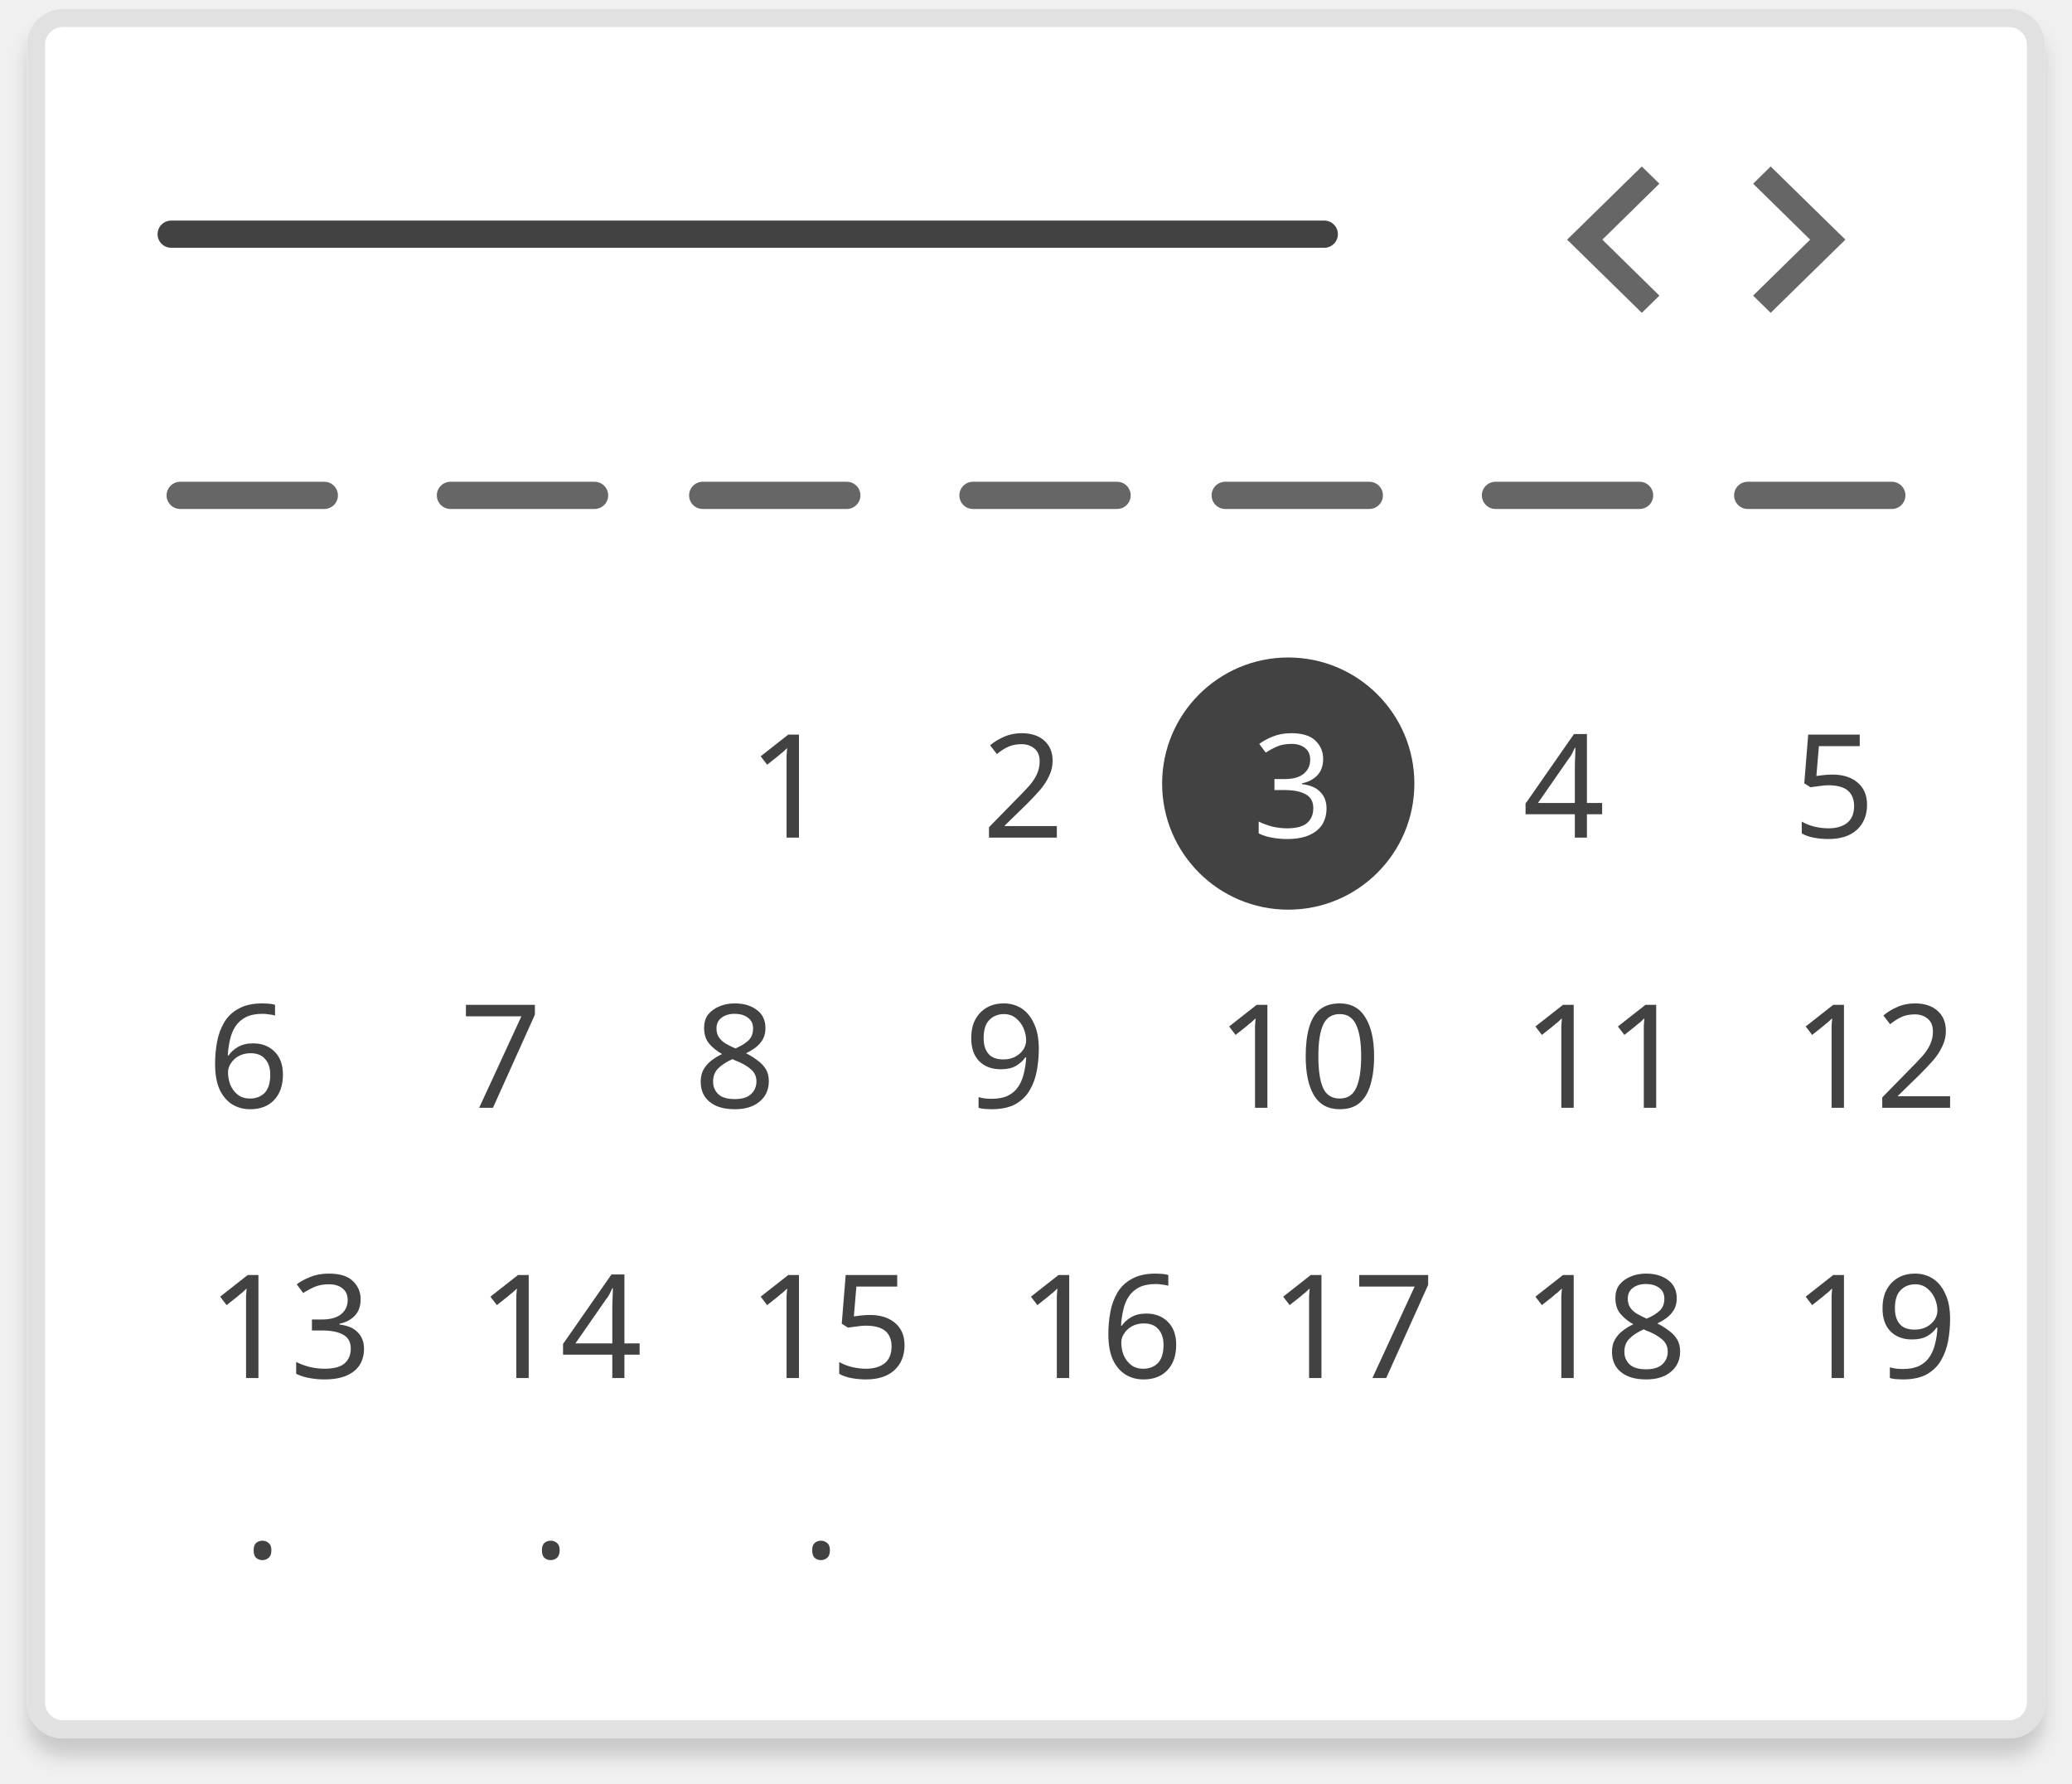
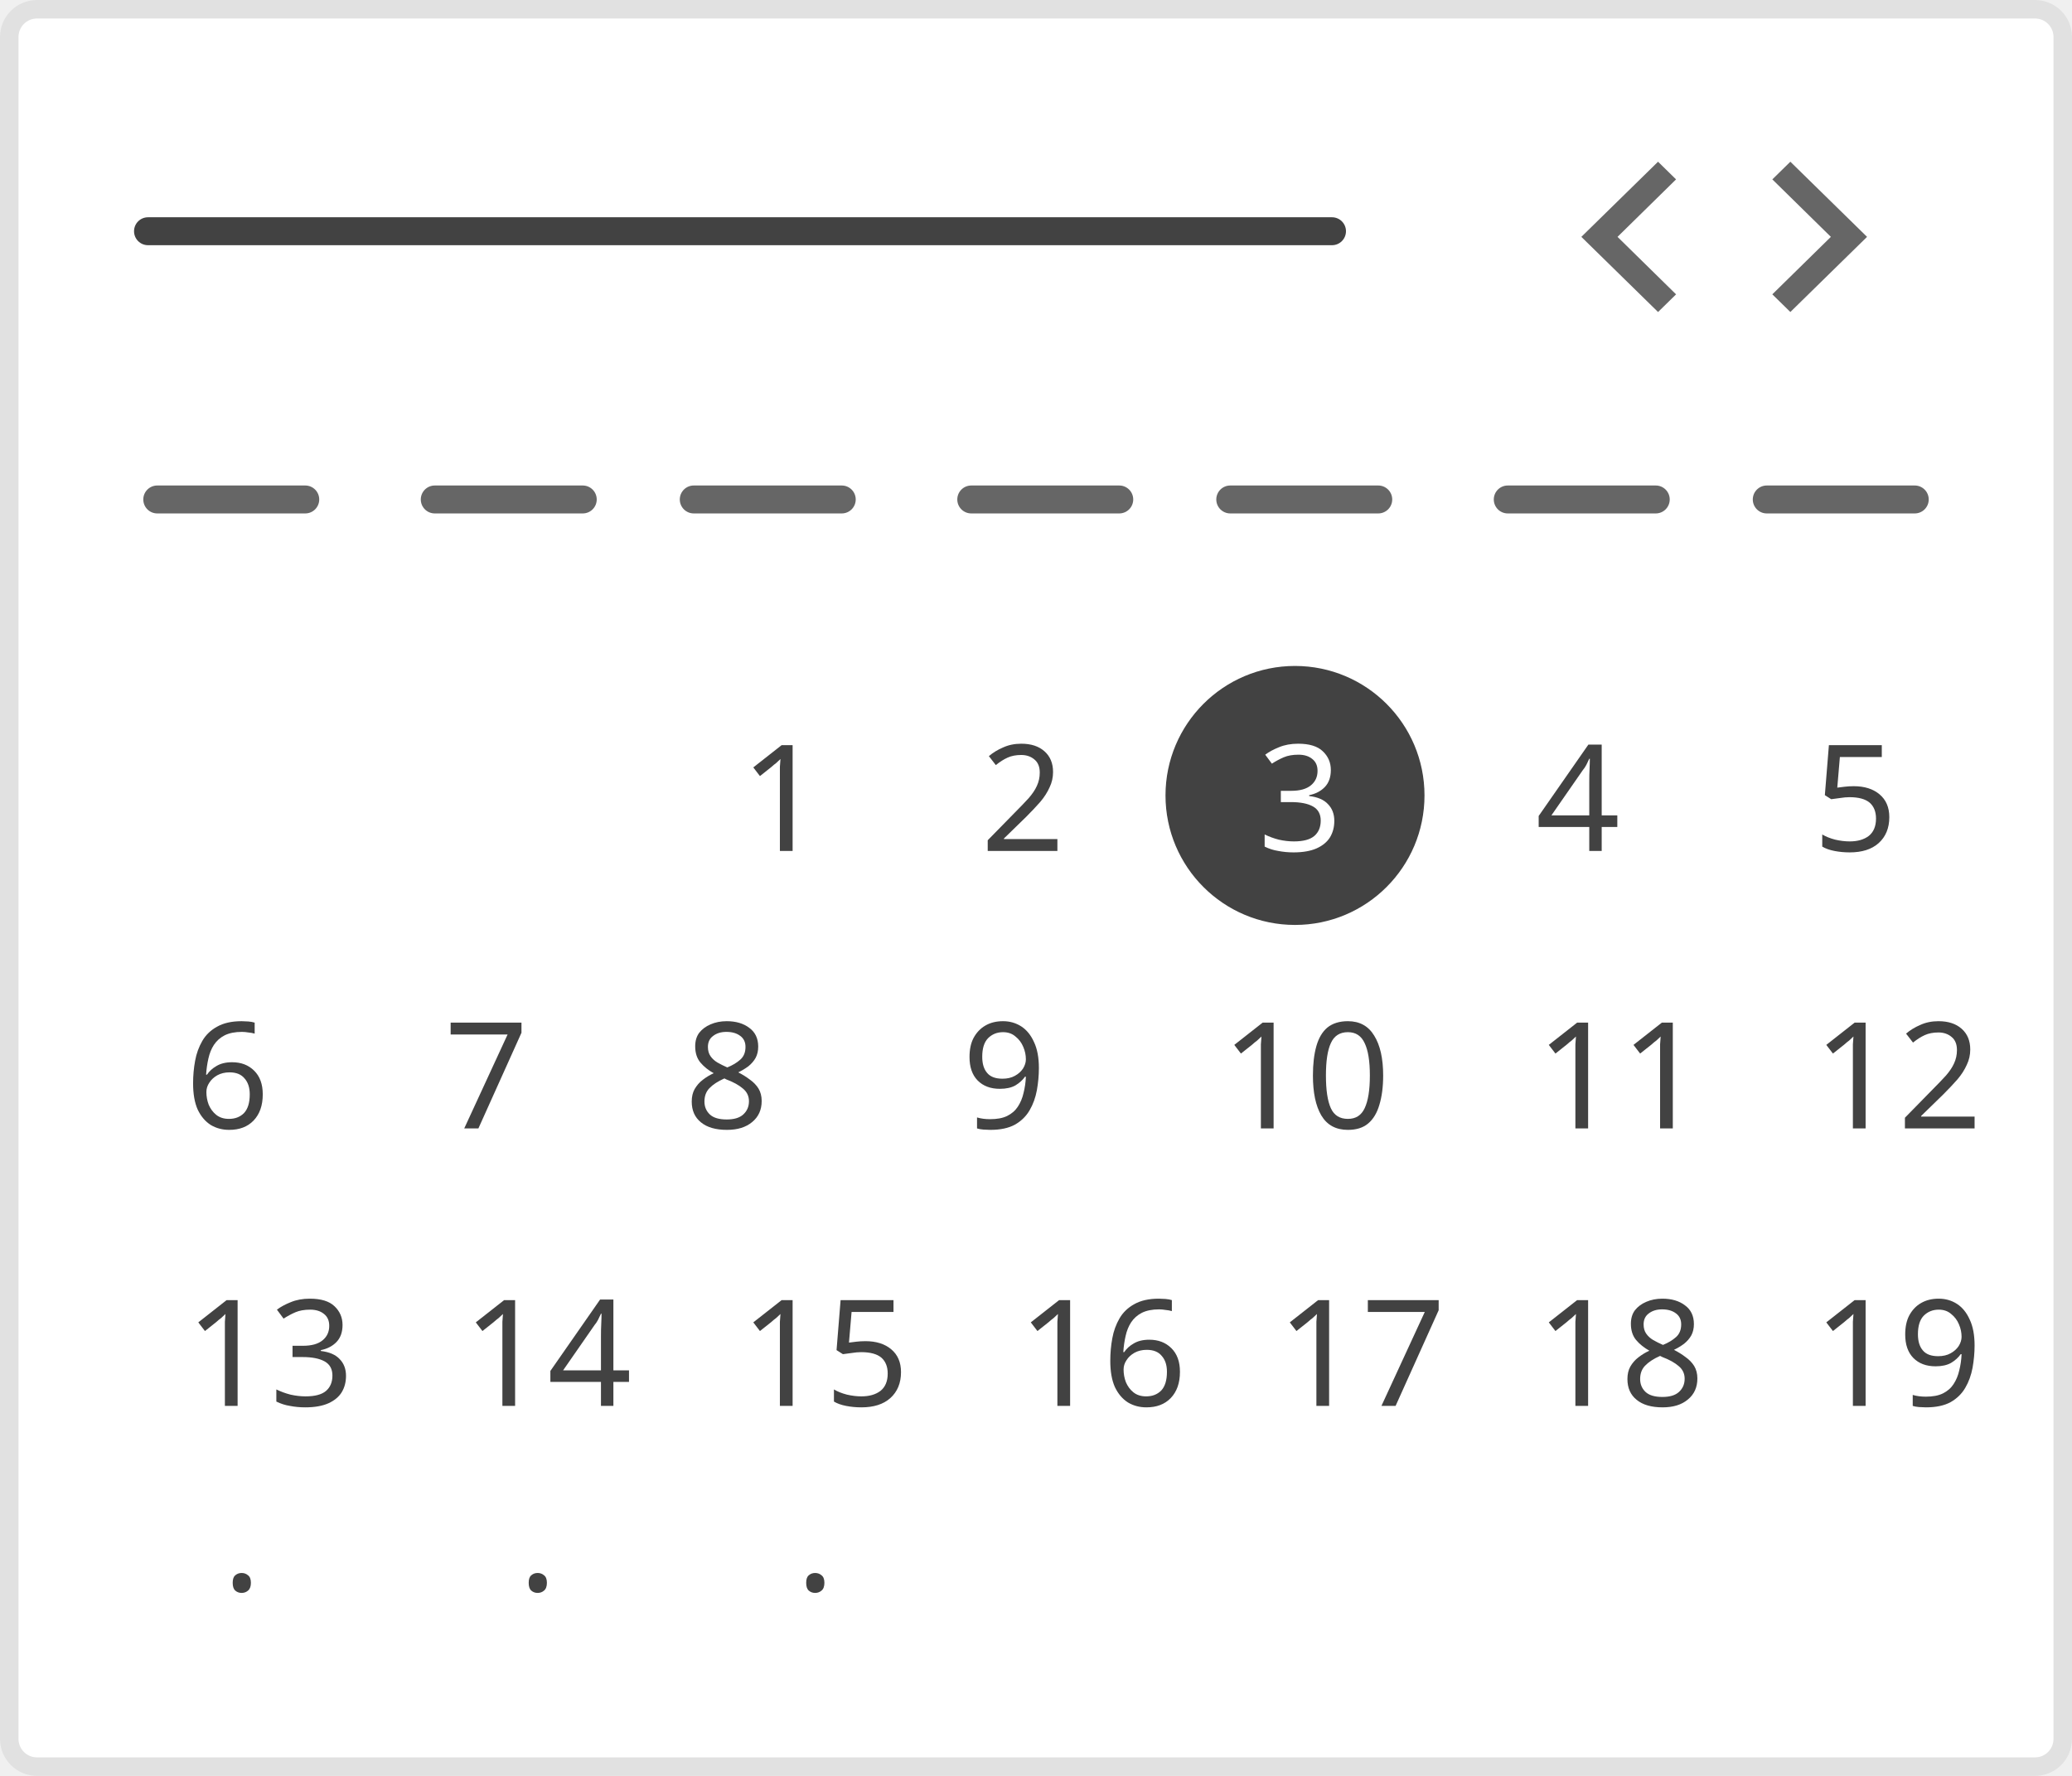
- <svg xmlns="http://www.w3.org/2000/svg" width="115" height="99" viewBox="0 0 115 99">
-   <defs>
-     <filter id="Rectángulo_6422" x="0" y="0" width="115" height="99" filterUnits="userSpaceOnUse">
-       <feOffset dy="1" input="SourceAlpha" />
-       <feGaussianBlur stdDeviation="0.5" result="blur" />
-       <feFlood flood-opacity="0.161" />
-       <feComposite operator="in" in2="blur" />
-       <feComposite in="SourceGraphic" />
-     </filter>
-   </defs>
-   <g id="Ilustracion_Date" data-name="Ilustracion Date" transform="translate(-2593.5 10.5)">
+ <svg xmlns="http://www.w3.org/2000/svg" width="112" height="96" viewBox="0 0 112 96">
+   <g id="Ilustracion_Date" data-name="Ilustracion Date" transform="translate(-2595 10)">
    <g id="Ilustracion_Combo" data-name="Ilustracion Combo" transform="translate(1571 -193)">
-       <g transform="matrix(1, 0, 0, 1, 1022.5, 182.5)" filter="url(#Rectángulo_6422)">
-         <g id="Rectángulo_6422-2" data-name="Rectángulo 6422" transform="translate(1.5 0.5)" fill="#fff" stroke="rgba(0,0,0,0.12)" stroke-width="1">
-           <rect width="112" height="96" rx="2" stroke="none" />
-           <rect x="0.5" y="0.5" width="111" height="95" rx="1.5" fill="none" />
-         </g>
-       </g>
+       <rect id="Rectángulo_6422" data-name="Rectángulo 6422" width="112" height="96" rx="2" transform="translate(1024 183)" fill="#fff" />
+       <path id="Rectángulo_6422_-_Contorno" data-name="Rectángulo 6422 - Contorno" d="M2,1A1,1,0,0,0,1,2V94a1,1,0,0,0,1,1H110a1,1,0,0,0,1-1V2a1,1,0,0,0-1-1H2M2,0H110a2,2,0,0,1,2,2V94a2,2,0,0,1-2,2H2a2,2,0,0,1-2-2V2A2,2,0,0,1,2,0Z" transform="translate(1024 183)" fill="rgba(0,0,0,0.12)" />
    </g>
-     <path id="Trazado_7190" data-name="Trazado 7190" d="M18835.145,195h64" transform="translate(-16232.145 -192.5)" fill="none" stroke="rgba(0,0,0,0.74)" stroke-linecap="round" stroke-width="1.51" />
+     <path id="Trazado_7190" data-name="Trazado 7190" d="M18899.145,195.755h-64a.755.755,0,1,1,0-1.51h64a.755.755,0,1,1,0,1.51Z" transform="translate(-16232.145 -192.5)" fill="rgba(0,0,0,0.74)" />
    <g id="Días_semana" data-name="Días semana" transform="translate(1587 -702.891)">
-       <path id="Trazado_7138" data-name="Trazado 7138" d="M18835.145,195h8" transform="translate(-17818.645 524.891)" fill="none" stroke="rgba(0,0,0,0.6)" stroke-linecap="round" stroke-width="1.51" />
-       <path id="Trazado_7139" data-name="Trazado 7139" d="M18835.145,195h8" transform="translate(-17803.645 524.891)" fill="none" stroke="rgba(0,0,0,0.6)" stroke-linecap="round" stroke-width="1.51" />
-       <path id="Trazado_7140" data-name="Trazado 7140" d="M18835.145,195h8" transform="translate(-17789.645 524.891)" fill="none" stroke="rgba(0,0,0,0.6)" stroke-linecap="round" stroke-width="1.51" />
-       <path id="Trazado_7141" data-name="Trazado 7141" d="M18835.145,195h8" transform="translate(-17774.645 524.891)" fill="none" stroke="rgba(0,0,0,0.6)" stroke-linecap="round" stroke-width="1.51" />
-       <path id="Trazado_7142" data-name="Trazado 7142" d="M18835.145,195h8" transform="translate(-17760.645 524.891)" fill="none" stroke="rgba(0,0,0,0.6)" stroke-linecap="round" stroke-width="1.51" />
-       <path id="Trazado_7143" data-name="Trazado 7143" d="M18835.145,195h8" transform="translate(-17745.645 524.891)" fill="none" stroke="rgba(0,0,0,0.6)" stroke-linecap="round" stroke-width="1.51" />
-       <path id="Trazado_7144" data-name="Trazado 7144" d="M18835.145,195h8" transform="translate(-17731.645 524.891)" fill="none" stroke="rgba(0,0,0,0.6)" stroke-linecap="round" stroke-width="1.51" />
+       <path id="Trazado_7138" data-name="Trazado 7138" d="M18843.145,195.755h-8a.755.755,0,1,1,0-1.51h8a.755.755,0,1,1,0,1.51Z" transform="translate(-17818.645 524.891)" fill="rgba(0,0,0,0.6)" />
+       <path id="Trazado_7139" data-name="Trazado 7139" d="M18843.145,195.755h-8a.755.755,0,1,1,0-1.51h8a.755.755,0,1,1,0,1.51Z" transform="translate(-17803.645 524.891)" fill="rgba(0,0,0,0.6)" />
+       <path id="Trazado_7140" data-name="Trazado 7140" d="M18843.145,195.755h-8a.755.755,0,1,1,0-1.51h8a.755.755,0,1,1,0,1.51Z" transform="translate(-17789.645 524.891)" fill="rgba(0,0,0,0.6)" />
+       <path id="Trazado_7141" data-name="Trazado 7141" d="M18843.145,195.755h-8a.755.755,0,1,1,0-1.51h8a.755.755,0,1,1,0,1.51Z" transform="translate(-17774.645 524.891)" fill="rgba(0,0,0,0.6)" />
+       <path id="Trazado_7142" data-name="Trazado 7142" d="M18843.145,195.755h-8a.755.755,0,1,1,0-1.51h8a.755.755,0,1,1,0,1.51Z" transform="translate(-17760.645 524.891)" fill="rgba(0,0,0,0.6)" />
+       <path id="Trazado_7143" data-name="Trazado 7143" d="M18843.145,195.755h-8a.755.755,0,1,1,0-1.51h8a.755.755,0,1,1,0,1.51Z" transform="translate(-17745.645 524.891)" fill="rgba(0,0,0,0.6)" />
+       <path id="Trazado_7144" data-name="Trazado 7144" d="M18843.145,195.755h-8a.755.755,0,1,1,0-1.51h8a.755.755,0,1,1,0,1.51Z" transform="translate(-17731.645 524.891)" fill="rgba(0,0,0,0.6)" />
    </g>
    <g id="chevron_left_black_24dp_1_" data-name="chevron_left_black_24dp (1)" transform="translate(2701.168 10.804) rotate(180)">
      <path id="Trazado_7080" data-name="Trazado 7080" d="M0,0H16V16H0Z" fill="none" />
      <path id="Trazado_7081" data-name="Trazado 7081" d="M13.121,6.955,12.146,6,8,10.062l4.146,4.062.974-.955L9.956,10.062Z" transform="translate(-2.754 -2.062)" fill="rgba(0,0,0,0.6)" />
    </g>
    <g id="chevron_left_black_24dp_1_2" data-name="chevron_left_black_24dp (1)" transform="translate(2675.232 -5.196)">
      <path id="Trazado_7080-2" data-name="Trazado 7080" d="M0,16H16V0H0Z" fill="none" />
      <path id="Trazado_7081-2" data-name="Trazado 7081" d="M5.121,7.17l-.974.955L0,4.062,4.146,0l.974.955L1.956,4.062Z" transform="translate(5.246 3.938)" fill="rgba(0,0,0,0.6)" />
    </g>
    <g id="n_" data-name="nº" transform="translate(1587 -710.891)">
      <text id="_1" data-name="1" transform="translate(1048 746.891)" fill="rgba(0,0,0,0.74)" font-size="8" font-family="Poppins-Medium, Poppins" font-weight="500">
        <tspan x="0" y="0">1</tspan>
      </text>
      <text id="_8" data-name="8" transform="translate(1045 761.891)" fill="rgba(0,0,0,0.74)" font-size="8" font-family="Poppins-Medium, Poppins" font-weight="500">
        <tspan x="0" y="0">8</tspan>
      </text>
      <text id="_15" data-name="15" transform="translate(1048 776.891)" fill="rgba(0,0,0,0.74)" font-size="8" font-family="Poppins-Medium, Poppins" font-weight="500">
        <tspan x="0" y="0">15</tspan>
      </text>
      <text id="_0" data-name="0" transform="translate(1033 746.891)" fill="#fff" font-size="8" font-family="Poppins-Medium, Poppins" font-weight="500">
        <tspan x="0" y="0">0</tspan>
      </text>
      <text id="_7" data-name="7" transform="translate(1032 761.891)" fill="rgba(0,0,0,0.74)" font-size="8" font-family="Poppins-Medium, Poppins" font-weight="500">
        <tspan x="0" y="0">7</tspan>
      </text>
      <text id="_14" data-name="14" transform="translate(1033 776.891)" fill="rgba(0,0,0,0.74)" font-size="8" font-family="Poppins-Medium, Poppins" font-weight="500">
        <tspan x="0" y="0">14</tspan>
      </text>
      <text id="_0-2" data-name="0" transform="translate(1018 746.891)" fill="#fff" font-size="8" font-family="Poppins-Medium, Poppins" font-weight="500">
        <tspan x="0" y="0">0</tspan>
      </text>
      <text id="_6" data-name="6" transform="translate(1018 761.891)" fill="rgba(0,0,0,0.74)" font-size="8" font-family="Poppins-Medium, Poppins" font-weight="500">
        <tspan x="0" y="0">6</tspan>
      </text>
      <text id="_13" data-name="13" transform="translate(1018 776.891)" fill="rgba(0,0,0,0.74)" font-size="8" font-family="Poppins-Medium, Poppins" font-weight="500">
        <tspan x="0" y="0">13</tspan>
      </text>
      <text id="_2" data-name="2" transform="translate(1061 746.891)" fill="rgba(0,0,0,0.74)" font-size="8" font-family="Poppins-Medium, Poppins" font-weight="500">
        <tspan x="0" y="0">2</tspan>
      </text>
      <text id="_9" data-name="9" transform="translate(1060 761.891)" fill="rgba(0,0,0,0.74)" font-size="8" font-family="Poppins-Medium, Poppins" font-weight="500">
        <tspan x="0" y="0">9</tspan>
      </text>
      <text id="_16" data-name="16" transform="translate(1063 776.891)" fill="rgba(0,0,0,0.74)" font-size="8" font-family="Poppins-Medium, Poppins" font-weight="500">
        <tspan x="0" y="0">16</tspan>
      </text>
      <text id="_." data-name="." transform="translate(1020 786.891)" fill="rgba(0,0,0,0.74)" font-size="8" font-family="Poppins-Medium, Poppins" font-weight="500">
        <tspan x="0" y="0">.</tspan>
      </text>
      <text id="_10" data-name="10" transform="translate(1074 761.891)" fill="rgba(0,0,0,0.74)" font-size="8" font-family="Poppins-Medium, Poppins" font-weight="500">
        <tspan x="0" y="0">10</tspan>
      </text>
      <text id="_17" data-name="17" transform="translate(1077 776.891)" fill="rgba(0,0,0,0.74)" font-size="8" font-family="Poppins-Medium, Poppins" font-weight="500">
        <tspan x="0" y="0">17</tspan>
      </text>
      <text id="_.-2" data-name="." transform="translate(1036 786.891)" fill="rgba(0,0,0,0.74)" font-size="8" font-family="Poppins-Medium, Poppins" font-weight="500">
        <tspan x="0" y="0">.</tspan>
      </text>
      <text id="_4" data-name="4" transform="translate(1091 746.891)" fill="rgba(0,0,0,0.74)" font-size="8" font-family="Poppins-Medium, Poppins" font-weight="500">
        <tspan x="0" y="0">4</tspan>
      </text>
      <text id="_11" data-name="11" transform="translate(1091 761.891)" fill="rgba(0,0,0,0.74)" font-size="8" font-family="Poppins-Medium, Poppins" font-weight="500">
        <tspan x="0" y="0">11</tspan>
      </text>
      <text id="_18" data-name="18" transform="translate(1091 776.891)" fill="rgba(0,0,0,0.74)" font-size="8" font-family="Poppins-Medium, Poppins" font-weight="500">
        <tspan x="0" y="0">18</tspan>
      </text>
      <text id="_.-3" data-name="." transform="translate(1051 786.891)" fill="rgba(0,0,0,0.74)" font-size="8" font-family="Poppins-Medium, Poppins" font-weight="500">
        <tspan x="0" y="0">.</tspan>
      </text>
      <text id="_5" data-name="5" transform="translate(1106 746.891)" fill="rgba(0,0,0,0.74)" font-size="8" font-family="Poppins-Medium, Poppins" font-weight="500">
        <tspan x="0" y="0">5</tspan>
      </text>
      <text id="_12" data-name="12" transform="translate(1106 761.891)" fill="rgba(0,0,0,0.74)" font-size="8" font-family="Poppins-Medium, Poppins" font-weight="500">
        <tspan x="0" y="0">12</tspan>
      </text>
      <text id="_19" data-name="19" transform="translate(1106 776.891)" fill="rgba(0,0,0,0.74)" font-size="8" font-family="Poppins-Medium, Poppins" font-weight="500">
        <tspan x="0" y="0">19</tspan>
      </text>
    </g>
    <circle id="Elipse_1172" data-name="Elipse 1172" cx="7" cy="7" r="7" transform="translate(2658 26)" fill="rgba(0,0,0,0.74)" />
    <text id="_3" data-name="3" transform="translate(2663 36)" fill="#fff" font-size="8" font-family="Poppins-Medium, Poppins" font-weight="500">
      <tspan x="0" y="0">3</tspan>
    </text>
  </g>
</svg>
